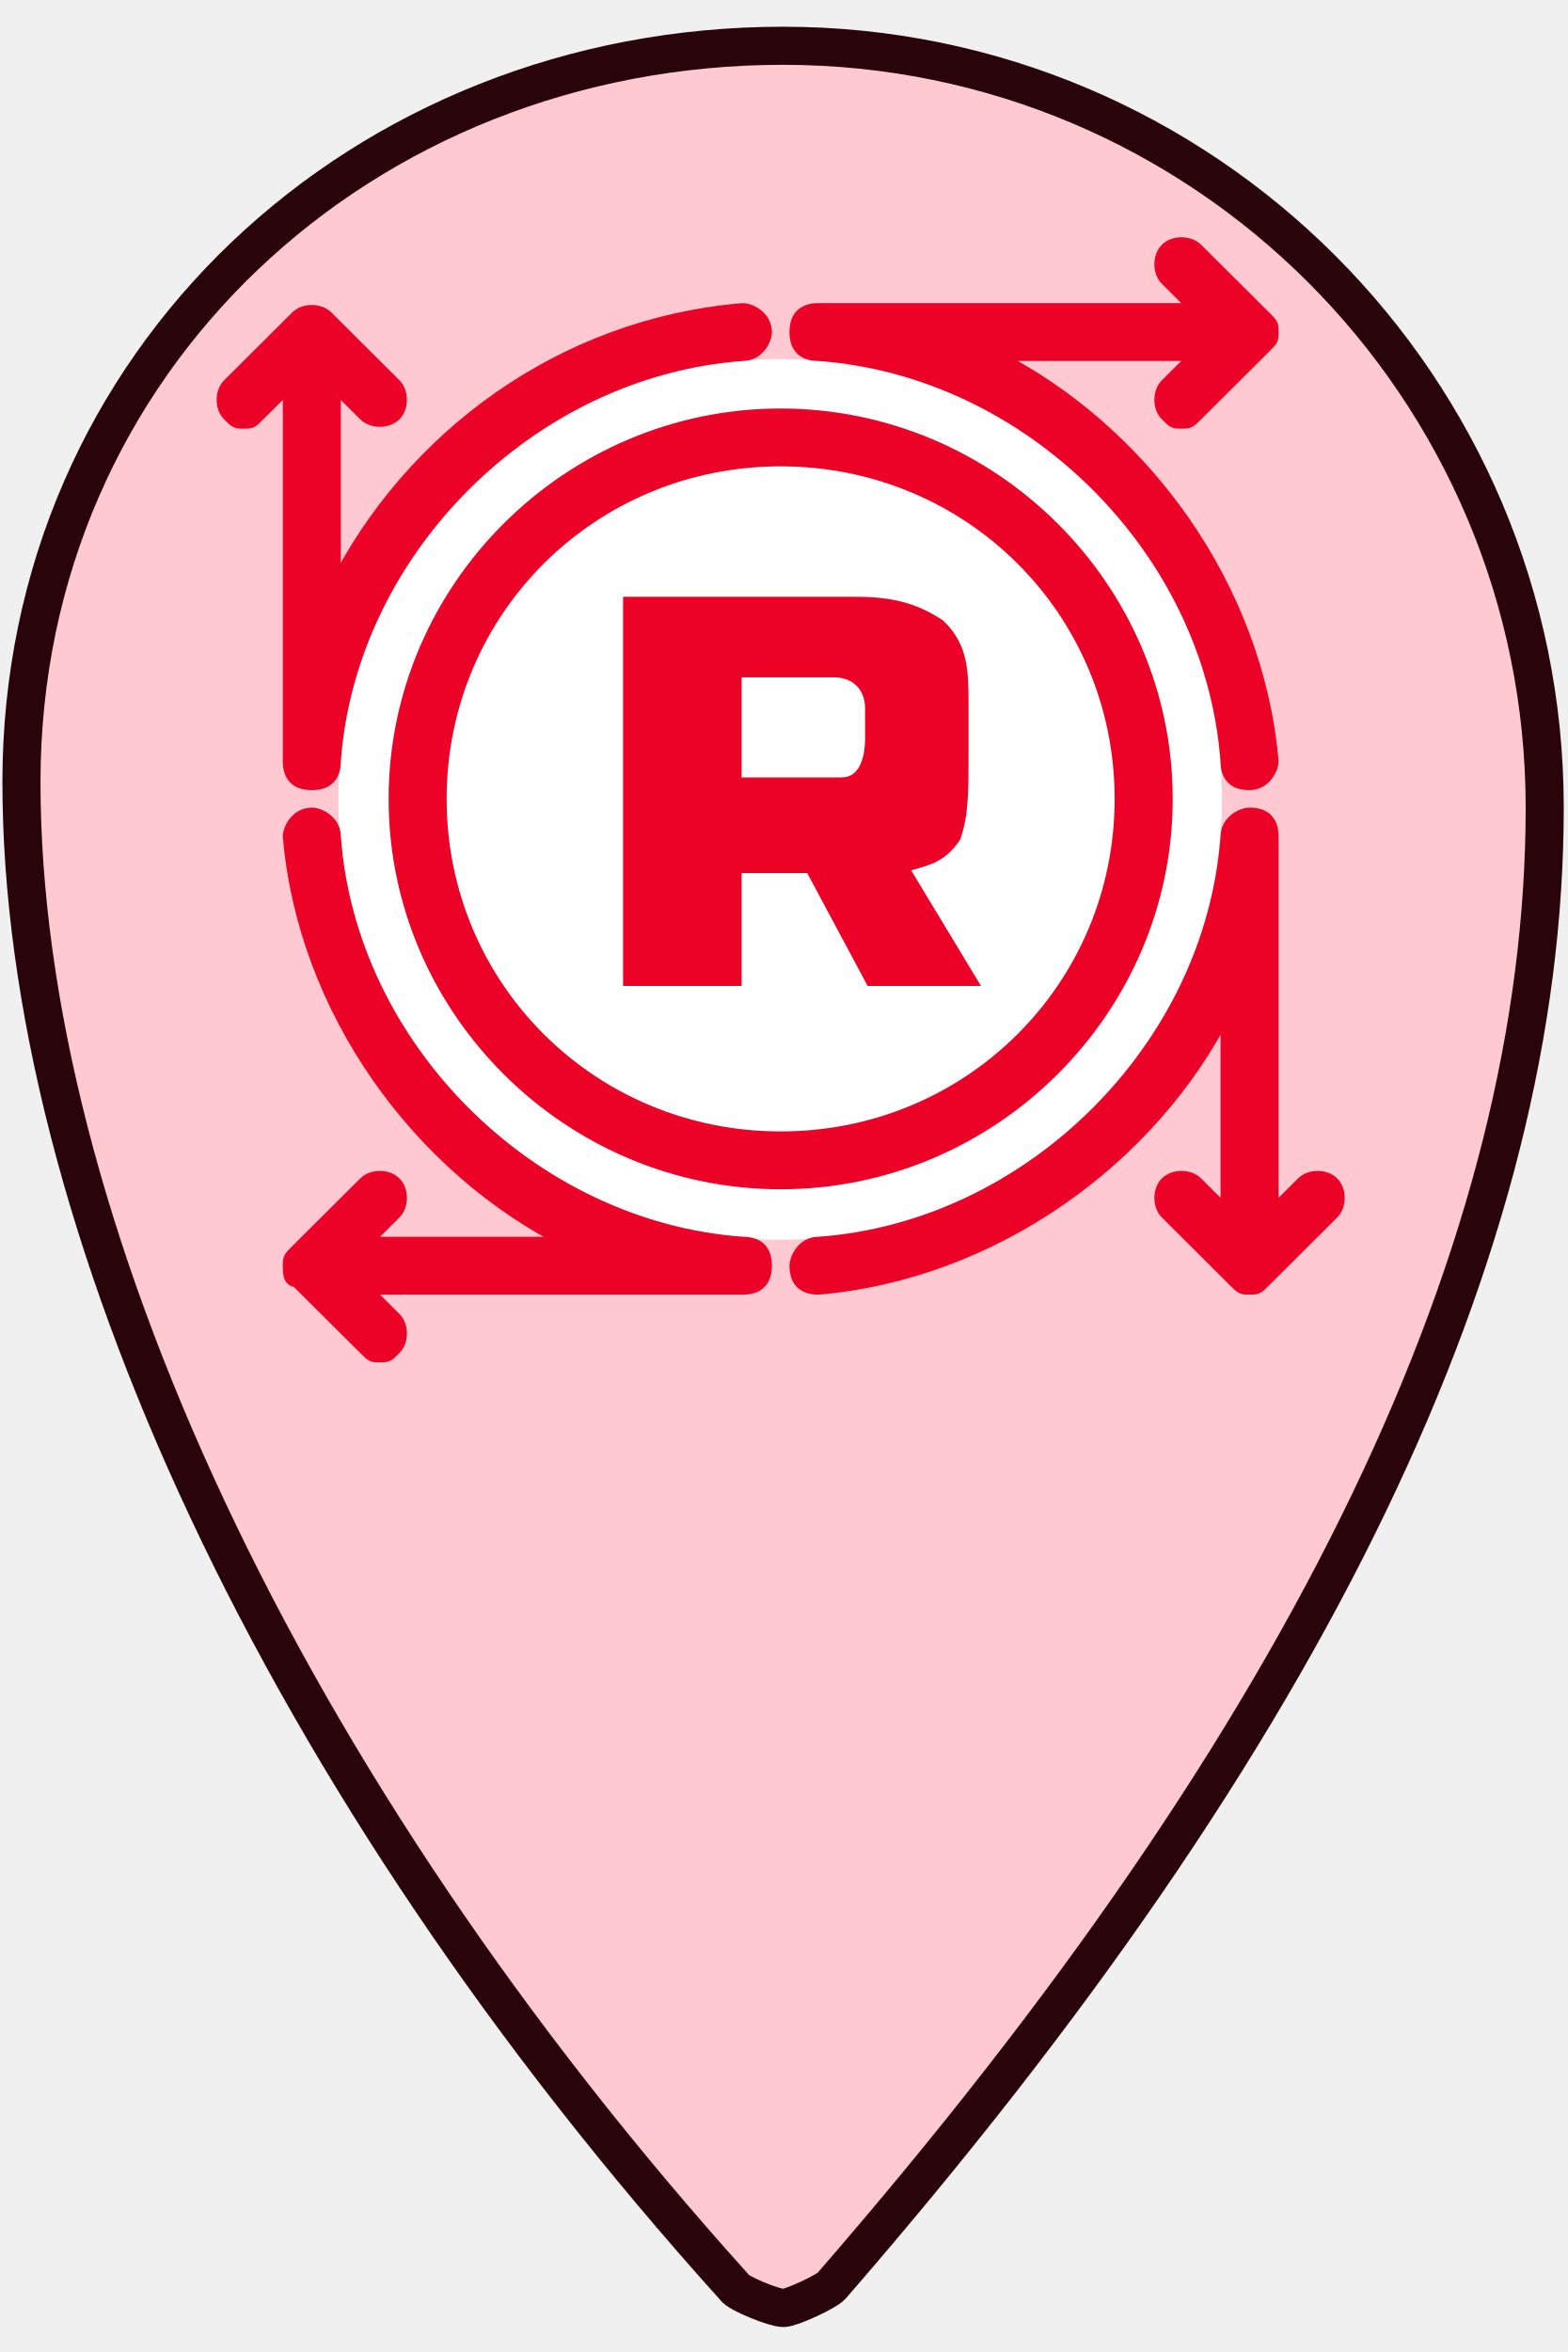
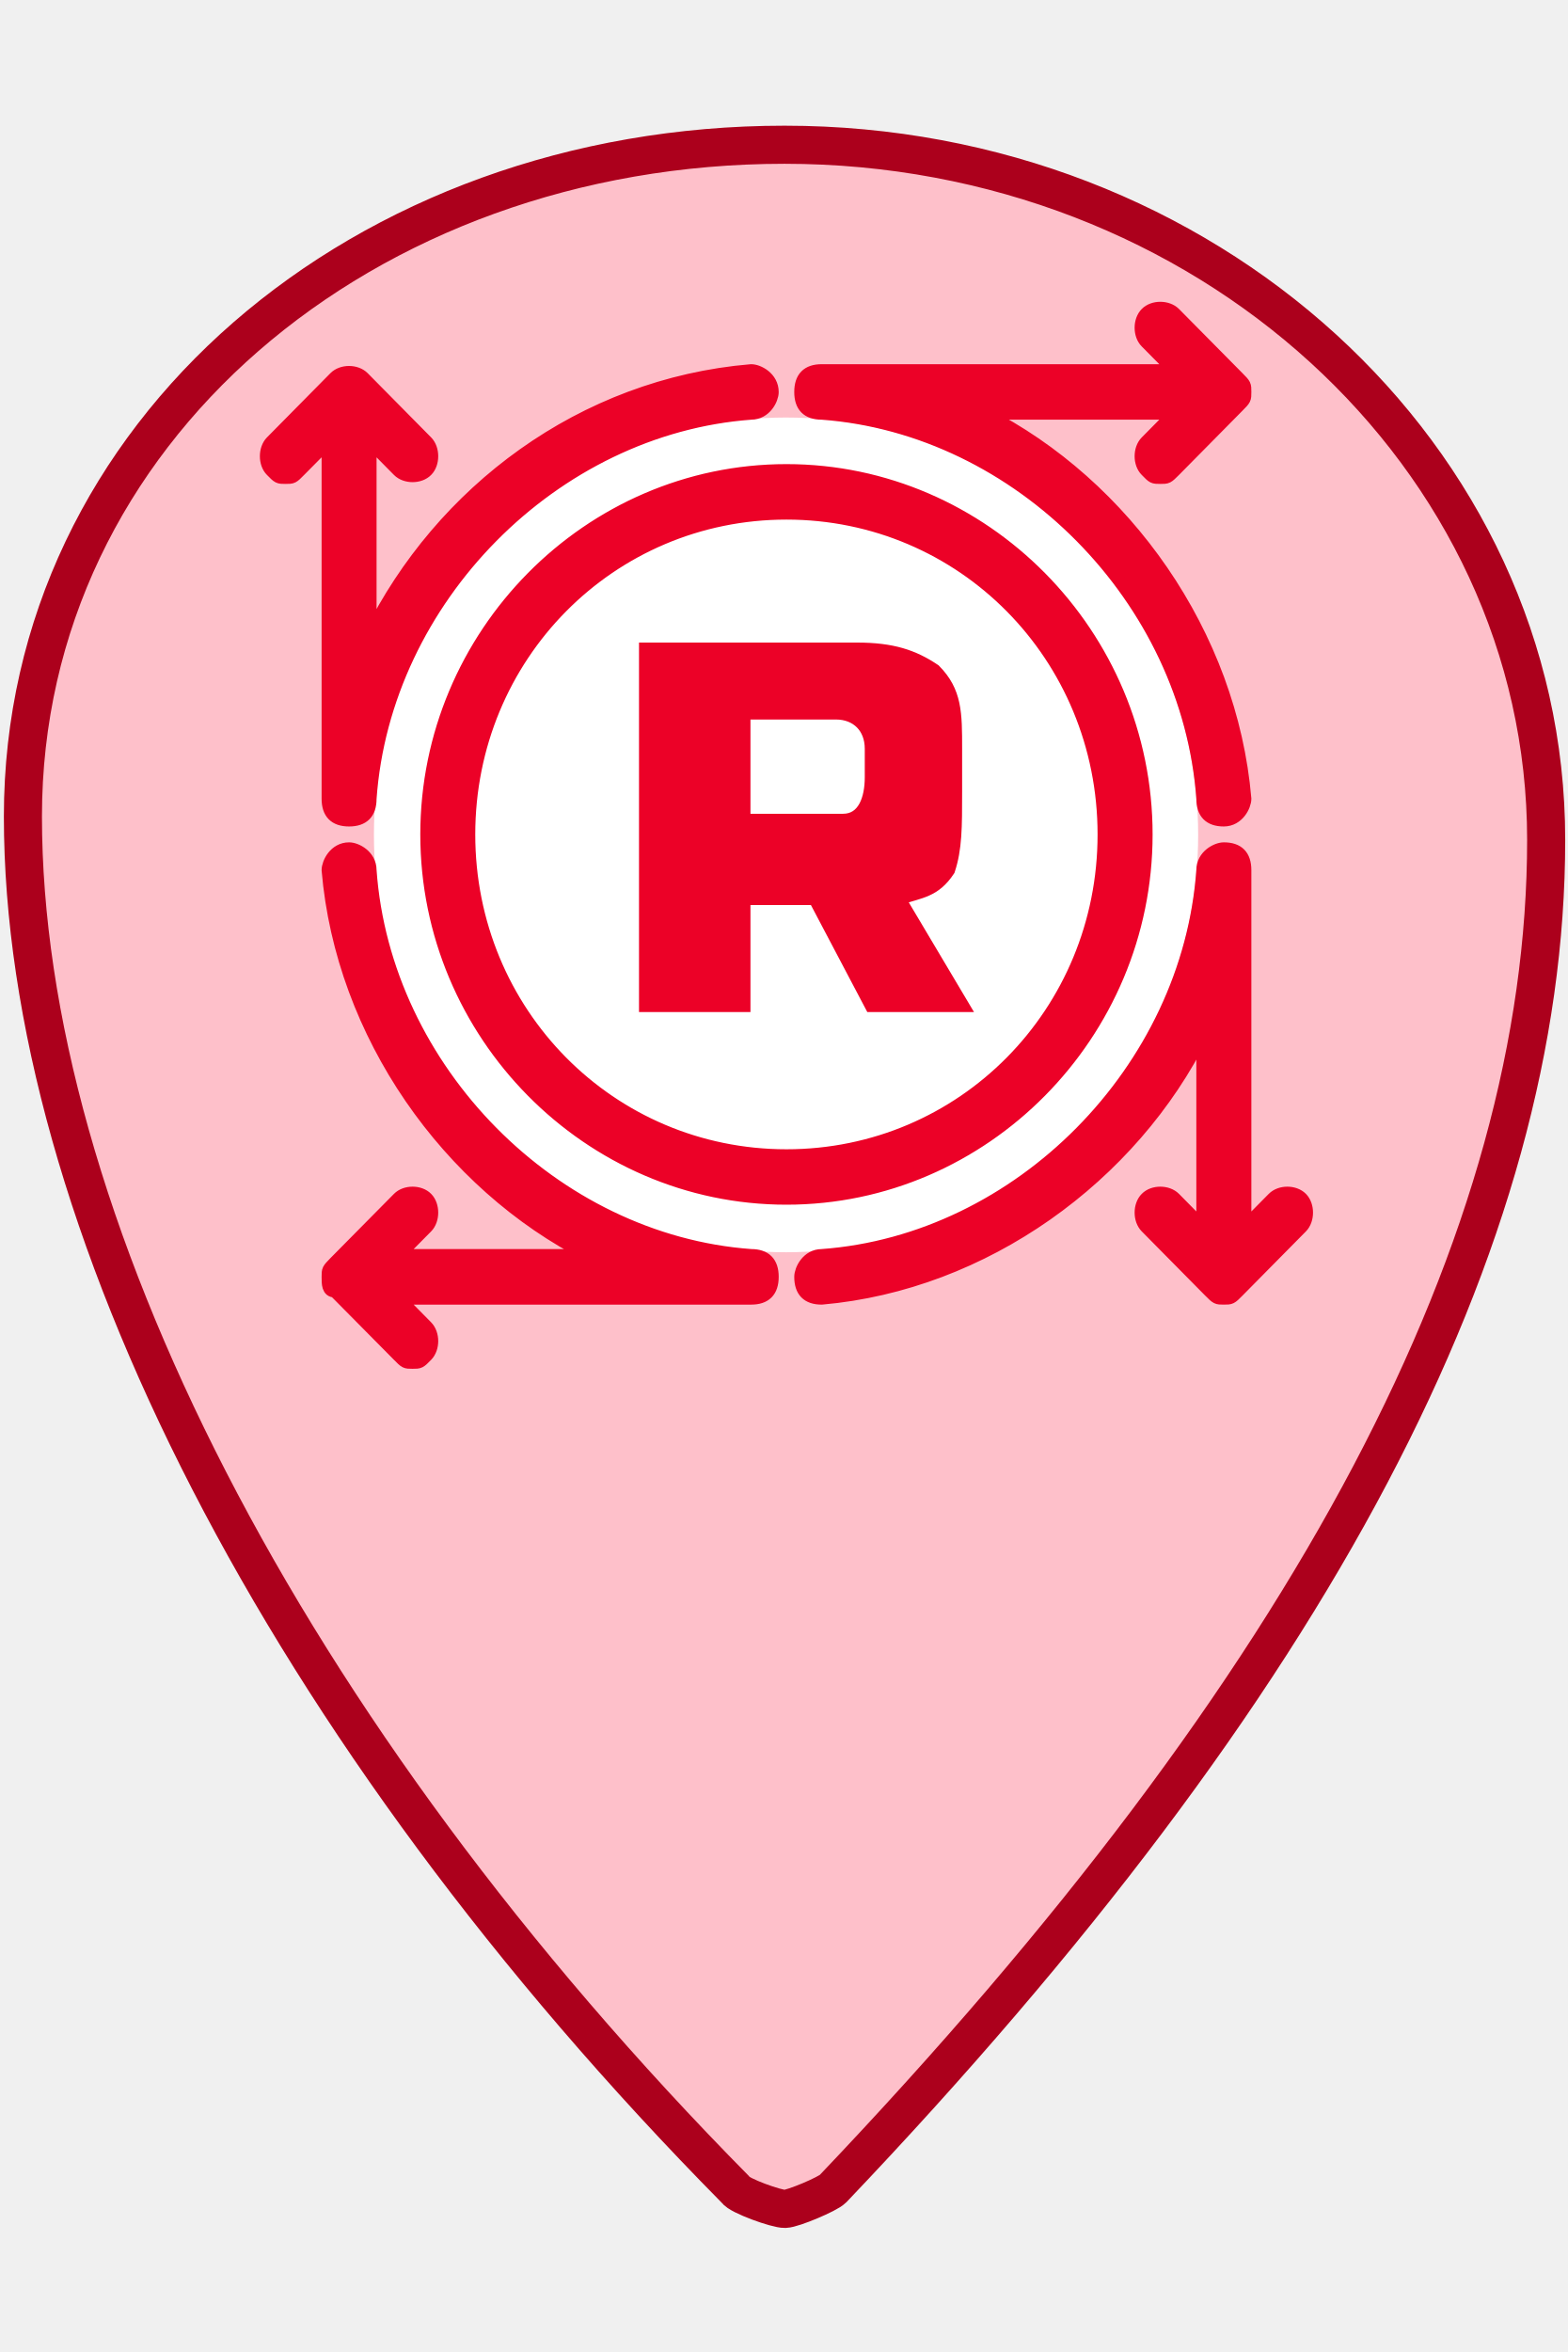
- <svg xmlns="http://www.w3.org/2000/svg" width="24" height="36" viewBox="0 0 24.7 36.3" fill="none">
-   <path d="M 24.338 12.346 C 24.338 19.25 20.701 26.885 13.099 35.635 C 13.02 35.724 12.476 35.977 12.346 35.982 C 12.216 35.987 11.617 35.75 11.569 35.652 C 4.42 27.719 0.338 18.838 0.338 11.942 C 0.338 5.315 5.711 0.346 12.338 0.346 C 18.965 0.346 24.338 5.719 24.338 12.346 Z" style="stroke-width: 0.6px; stroke: rgb(41, 4, 11); fill: rgb(255, 201, 210);" />
-   <circle cx="12" cy="11.75" r="10.75" fill="white" style="stroke: rgb(0, 39, 171); stroke-width: 0px;" transform="matrix(0.647515, 0, 0, 0.645304, 4.522299, 4.635705)" />
-   <g id="icomoon-ignore" transform="matrix(0.021365, 0, 0, 0.021268, -1.019067, -0.583549)" style="" />
-   <path d="M 15.04 12.803 C 15.16 12.447 15.16 12.091 15.16 11.498 L 15.16 10.786 C 15.16 10.194 15.16 9.837 14.801 9.481 C 14.444 9.244 14.088 9.126 13.491 9.126 L 9.917 9.126 L 9.917 15.056 L 11.585 15.056 L 11.585 13.278 L 12.778 13.278 L 13.73 15.056 L 15.279 15.056 L 14.205 13.278 C 14.563 13.159 14.801 13.159 15.04 12.803 Z M 13.73 11.26 C 13.73 11.616 13.611 11.972 13.254 11.972 L 11.585 11.972 L 11.585 10.194 L 13.134 10.194 C 13.491 10.194 13.73 10.43 13.73 10.786 L 13.73 11.26 Z M 18.377 12.21 C 18.377 8.888 15.636 6.16 12.3 6.16 C 8.963 6.16 6.223 8.888 6.223 12.21 C 6.223 15.53 8.963 18.259 12.3 18.259 C 15.636 18.259 18.377 15.53 18.377 12.21 Z M 12.3 17.548 C 9.321 17.548 6.937 15.175 6.937 12.21 C 6.937 9.244 9.321 6.871 12.3 6.871 C 15.279 6.871 17.662 9.244 17.662 12.21 C 17.662 15.175 15.279 17.548 12.3 17.548 Z M 12.896 5.211 C 16.233 5.45 19.091 8.295 19.33 11.616 C 19.33 11.854 19.449 11.972 19.687 11.972 C 19.926 11.972 20.045 11.733 20.045 11.616 C 19.807 8.888 18.019 6.398 15.636 5.211 L 18.854 5.211 L 18.377 5.686 C 18.258 5.804 18.258 6.044 18.377 6.16 C 18.494 6.278 18.494 6.278 18.615 6.278 C 18.734 6.278 18.734 6.278 18.854 6.16 L 19.926 5.093 C 20.045 4.974 20.045 4.974 20.045 4.856 C 20.045 4.736 20.045 4.736 19.926 4.618 L 18.854 3.551 C 18.734 3.433 18.494 3.433 18.377 3.551 C 18.258 3.669 18.258 3.908 18.377 4.025 L 18.854 4.5 L 12.896 4.5 C 12.657 4.5 12.539 4.618 12.539 4.856 C 12.539 5.093 12.657 5.211 12.896 5.211 Z M 4.556 11.616 C 4.556 11.854 4.674 11.972 4.913 11.972 C 5.151 11.972 5.27 11.854 5.27 11.616 C 5.509 8.295 8.368 5.45 11.704 5.211 C 11.943 5.211 12.062 4.974 12.062 4.856 C 12.062 4.618 11.822 4.5 11.704 4.5 C 8.845 4.736 6.462 6.517 5.27 8.888 L 5.27 5.686 L 5.747 6.16 C 5.865 6.278 6.106 6.278 6.223 6.16 C 6.341 6.044 6.341 5.804 6.223 5.686 L 5.151 4.618 C 5.032 4.5 4.792 4.5 4.674 4.618 L 3.602 5.686 C 3.484 5.804 3.484 6.044 3.602 6.16 C 3.72 6.278 3.72 6.278 3.839 6.278 C 3.959 6.278 3.96 6.278 4.078 6.16 L 4.556 5.686 L 4.556 11.616 Z M 11.704 19.207 C 8.368 18.97 5.509 16.124 5.27 12.803 C 5.27 12.565 5.032 12.447 4.913 12.447 C 4.674 12.447 4.556 12.685 4.556 12.803 C 4.792 15.53 6.581 18.021 8.963 19.207 L 5.747 19.207 L 6.223 18.733 C 6.341 18.615 6.341 18.376 6.223 18.259 C 6.106 18.14 5.865 18.14 5.747 18.259 L 4.674 19.326 C 4.556 19.446 4.556 19.446 4.556 19.563 C 4.556 19.683 4.556 19.801 4.674 19.801 L 5.747 20.868 C 5.865 20.986 5.865 20.986 5.984 20.986 C 6.105 20.986 6.106 20.986 6.223 20.868 C 6.341 20.749 6.341 20.513 6.223 20.394 L 5.747 19.919 L 11.704 19.919 C 11.943 19.919 12.062 19.801 12.062 19.563 C 12.062 19.326 11.943 19.207 11.704 19.207 Z M 20.998 18.259 C 20.879 18.14 20.641 18.14 20.522 18.259 L 20.045 18.733 L 20.045 12.803 C 20.045 12.565 19.926 12.447 19.687 12.447 C 19.569 12.447 19.33 12.565 19.33 12.803 C 19.091 16.124 16.233 18.97 12.896 19.207 C 12.657 19.207 12.539 19.446 12.539 19.563 C 12.539 19.801 12.657 19.919 12.896 19.919 C 15.636 19.683 18.138 17.903 19.33 15.53 L 19.33 18.733 L 18.854 18.259 C 18.734 18.14 18.494 18.14 18.377 18.259 C 18.258 18.376 18.258 18.615 18.377 18.733 L 19.449 19.801 C 19.569 19.919 19.569 19.919 19.687 19.919 C 19.807 19.919 19.807 19.919 19.926 19.801 L 20.998 18.733 C 21.116 18.615 21.116 18.376 20.998 18.259 Z" style="fill-rule: nonzero; paint-order: fill; fill: rgb(236, 1, 39); stroke: rgb(236, 1, 39); stroke-width: 0.2px;" />
+ <svg xmlns="http://www.w3.org/2000/svg" width="24" height="36" viewBox="0 0 24.7 33.2" fill="none">
+   <path d="M 24.361 11.304 C 24.361 17.604 20.724 24.571 13.122 32.555 C 13.043 32.636 12.499 32.867 12.369 32.871 C 12.239 32.876 11.64 32.66 11.592 32.57 C 4.443 25.332 0.361 17.228 0.361 10.936 C 0.361 4.889 5.734 0.355 12.361 0.355 C 18.988 0.355 24.361 5.258 24.361 11.304 Z" style="stroke-width: 0.6; fill: rgb(254, 192, 202); stroke: rgb(172, 0, 28);" />
+   <g id="icomoon-ignore" transform="matrix(0.021365, 0, 0, 0.021268, -0.996031, -0.573882)" style="" />
+   <circle cx="12" cy="11.75" r="10.75" fill="white" style="stroke: rgb(0, 39, 171); stroke-width: 0px;" transform="matrix(0.604022, 0, 0, 0.611585, 5.136378, 4.040453)" />
+   <path d="M 14.947 11.782 C 15.059 11.444 15.059 11.107 15.059 10.545 L 15.059 9.87 C 15.059 9.309 15.059 8.971 14.724 8.633 C 14.391 8.409 14.059 8.297 13.502 8.297 L 10.168 8.297 L 10.168 13.917 L 11.724 13.917 L 11.724 12.232 L 12.837 12.232 L 13.725 13.917 L 15.17 13.917 L 14.168 12.232 C 14.502 12.119 14.724 12.119 14.947 11.782 Z M 13.725 10.319 C 13.725 10.657 13.614 10.994 13.281 10.994 L 11.724 10.994 L 11.724 9.309 L 13.169 9.309 C 13.502 9.309 13.725 9.533 13.725 9.87 L 13.725 10.319 Z M 18.06 11.22 C 18.06 8.071 15.503 5.486 12.391 5.486 C 9.278 5.486 6.722 8.071 6.722 11.22 C 6.722 14.366 9.278 16.952 12.391 16.952 C 15.503 16.952 18.06 14.366 18.06 11.22 Z M 12.391 16.279 C 9.612 16.279 7.388 14.03 7.388 11.22 C 7.388 8.409 9.612 6.16 12.391 6.16 C 15.17 6.16 17.393 8.409 17.393 11.22 C 17.393 14.03 15.17 16.279 12.391 16.279 Z M 12.947 4.586 C 16.06 4.813 18.726 7.509 18.949 10.657 C 18.949 10.882 19.06 10.994 19.282 10.994 C 19.505 10.994 19.616 10.767 19.616 10.657 C 19.394 8.071 17.726 5.711 15.503 4.586 L 18.505 4.586 L 18.06 5.036 C 17.949 5.148 17.949 5.376 18.06 5.486 C 18.169 5.598 18.169 5.598 18.282 5.598 C 18.393 5.598 18.393 5.598 18.505 5.486 L 19.505 4.474 C 19.616 4.362 19.616 4.362 19.616 4.25 C 19.616 4.136 19.616 4.136 19.505 4.024 L 18.505 3.013 C 18.393 2.901 18.169 2.901 18.06 3.013 C 17.949 3.125 17.949 3.351 18.06 3.462 L 18.505 3.912 L 12.947 3.912 C 12.724 3.912 12.614 4.024 12.614 4.25 C 12.614 4.474 12.724 4.586 12.947 4.586 Z M 5.167 10.657 C 5.167 10.882 5.277 10.994 5.5 10.994 C 5.722 10.994 5.833 10.882 5.833 10.657 C 6.056 7.509 8.723 4.813 11.835 4.586 C 12.058 4.586 12.169 4.362 12.169 4.25 C 12.169 4.024 11.945 3.912 11.835 3.912 C 9.168 4.136 6.945 5.824 5.833 8.071 L 5.833 5.036 L 6.278 5.486 C 6.388 5.598 6.613 5.598 6.722 5.486 C 6.832 5.376 6.832 5.148 6.722 5.036 L 5.722 4.024 C 5.611 3.912 5.387 3.912 5.277 4.024 L 4.277 5.036 C 4.167 5.148 4.167 5.376 4.277 5.486 C 4.387 5.598 4.387 5.598 4.499 5.598 C 4.61 5.598 4.611 5.598 4.721 5.486 L 5.167 5.036 L 5.167 10.657 Z M 11.835 17.851 C 8.723 17.626 6.056 14.929 5.833 11.782 C 5.833 11.556 5.611 11.444 5.5 11.444 C 5.277 11.444 5.167 11.67 5.167 11.782 C 5.387 14.366 7.056 16.727 9.278 17.851 L 6.278 17.851 L 6.722 17.402 C 6.832 17.29 6.832 17.063 6.722 16.952 C 6.613 16.84 6.388 16.84 6.278 16.952 L 5.277 17.964 C 5.167 18.077 5.167 18.077 5.167 18.188 C 5.167 18.302 5.167 18.414 5.277 18.414 L 6.278 19.425 C 6.388 19.537 6.388 19.537 6.499 19.537 C 6.612 19.537 6.613 19.537 6.722 19.425 C 6.832 19.312 6.832 19.089 6.722 18.976 L 6.278 18.526 L 11.835 18.526 C 12.058 18.526 12.169 18.414 12.169 18.188 C 12.169 17.964 12.058 17.851 11.835 17.851 Z M 20.505 16.952 C 20.394 16.84 20.172 16.84 20.061 16.952 L 19.616 17.402 L 19.616 11.782 C 19.616 11.556 19.505 11.444 19.282 11.444 C 19.172 11.444 18.949 11.556 18.949 11.782 C 18.726 14.929 16.06 17.626 12.947 17.851 C 12.724 17.851 12.614 18.077 12.614 18.188 C 12.614 18.414 12.724 18.526 12.947 18.526 C 15.503 18.302 17.837 16.615 18.949 14.366 L 18.949 17.402 L 18.505 16.952 C 18.393 16.84 18.169 16.84 18.06 16.952 C 17.949 17.063 17.949 17.29 18.06 17.402 L 19.06 18.414 C 19.172 18.526 19.172 18.526 19.282 18.526 C 19.394 18.526 19.394 18.526 19.505 18.414 L 20.505 17.402 C 20.615 17.29 20.615 17.063 20.505 16.952 Z" style="fill-rule: nonzero; paint-order: fill; fill: rgb(236, 1, 39); stroke: rgb(236, 1, 39); stroke-width: 0.2;" />
</svg>
